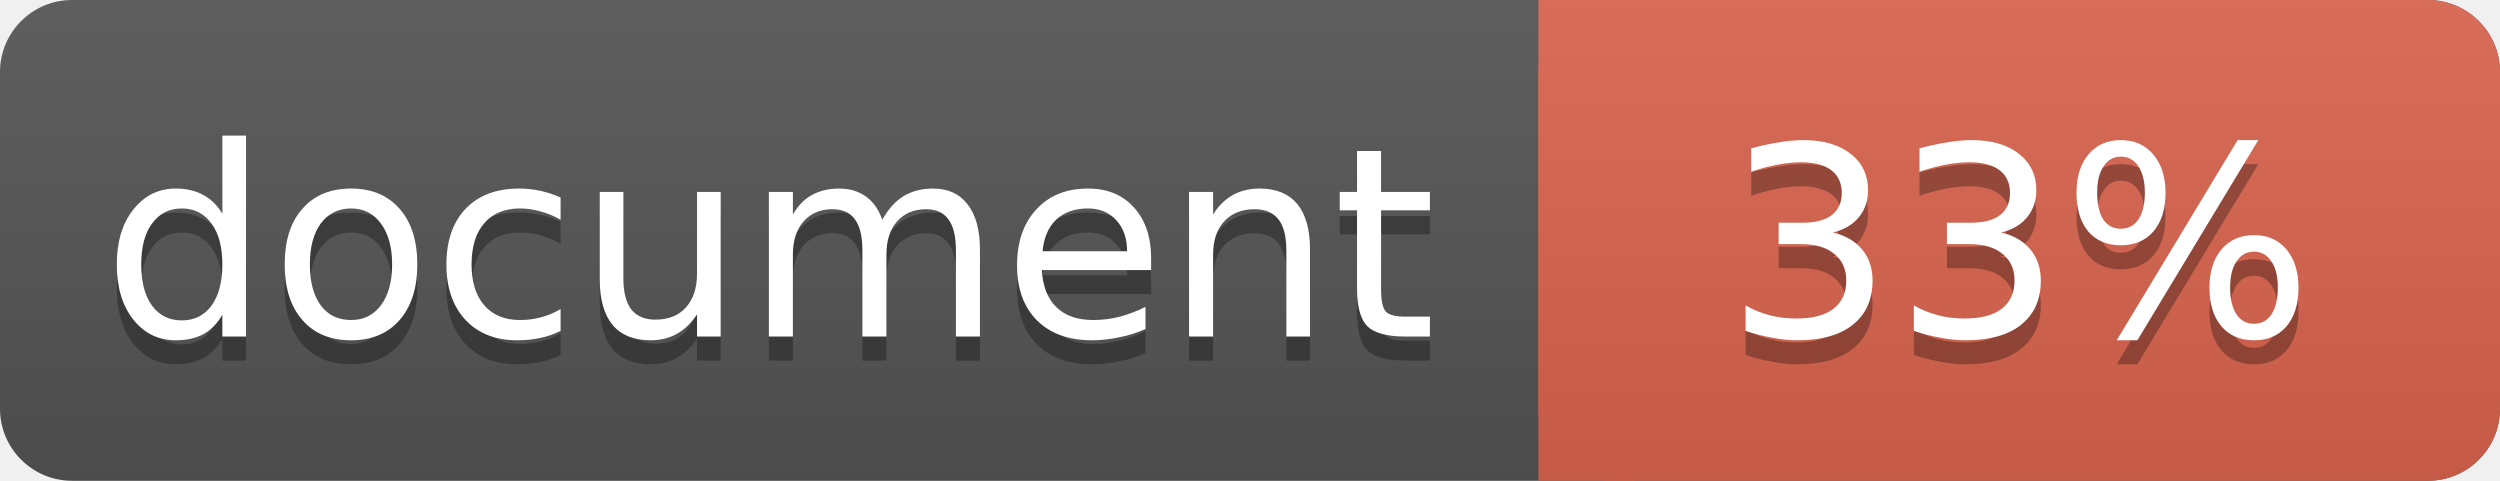
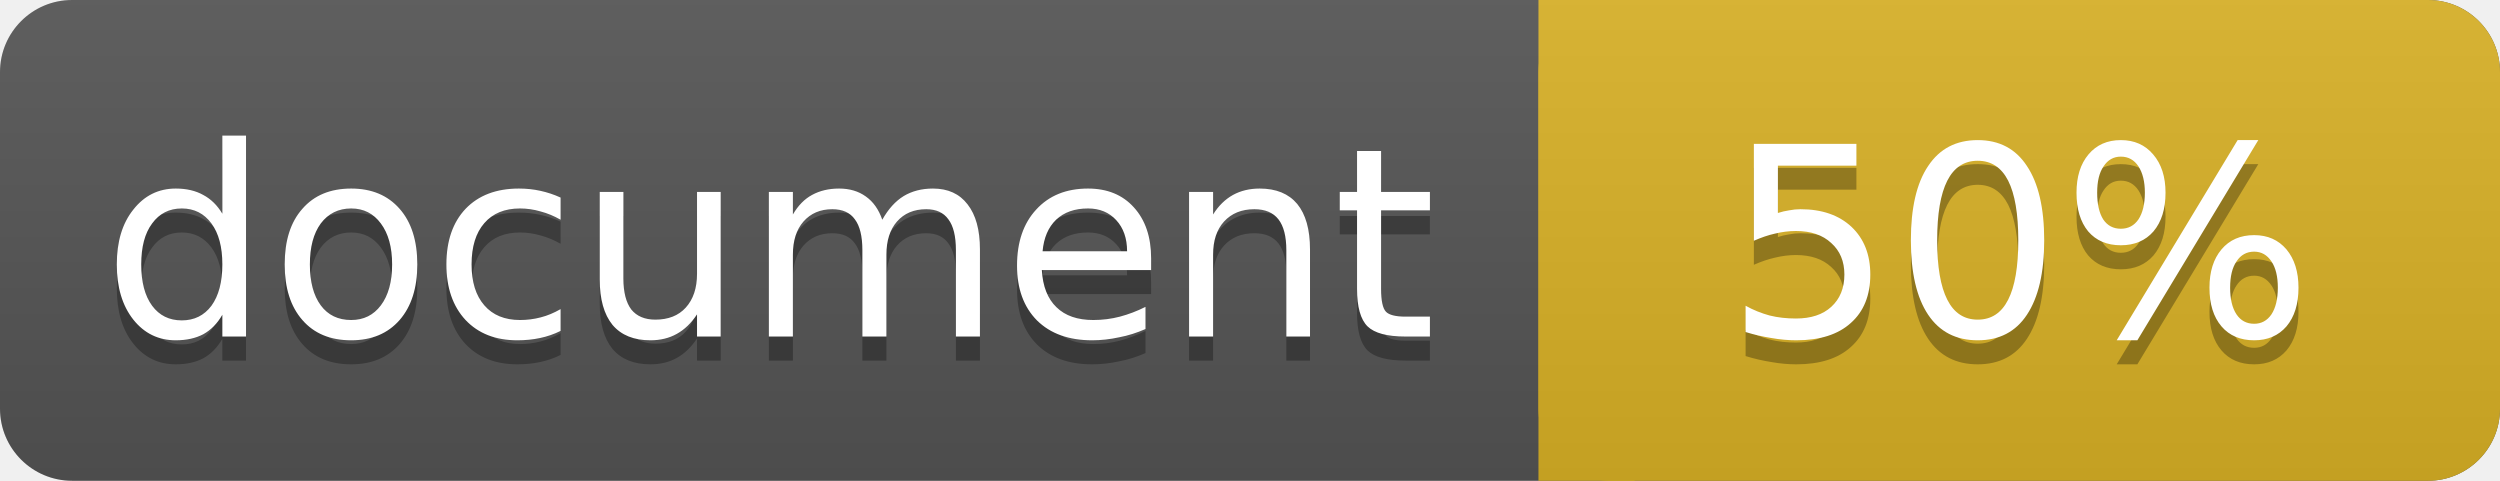
<svg xmlns="http://www.w3.org/2000/svg" width="104" height="20">
  <linearGradient id="a" x2="0" y2="100%">
    <stop offset="0" stop-color="#bbb" stop-opacity=".1" />
    <stop offset="1" stop-opacity=".1" />
  </linearGradient>
  <rect rx="3" width="104" height="20" fill="#555" />
-   <rect rx="3" x="64" width="40" height="20" fill="#db654f" />
-   <path fill="#db654f" d="M64 0h4v20h-4z" />
+   <rect rx="3" x="64" width="40" height="20" fill="#dab226" />
+   <path fill="#dab226" d="M64 0h4v20h-4z" />
  <rect rx="3" width="104" height="20" fill="url(#a)" />
  <g fill="#fff" text-anchor="middle" font-family="DejaVu Sans,Verdana,Geneva,sans-serif" font-size="11">
    <text x="32" y="15" fill="#010101" fill-opacity=".3">document</text>
    <text x="32" y="14">document</text>
-     <text x="84" y="15" fill="#010101" fill-opacity=".3">33%</text>
-     <text x="84" y="14">33%</text>
+     <text x="84" y="15" fill="#010101" fill-opacity=".3">50%</text>
+     <text x="84" y="14">50%</text>
  </g>
</svg>
